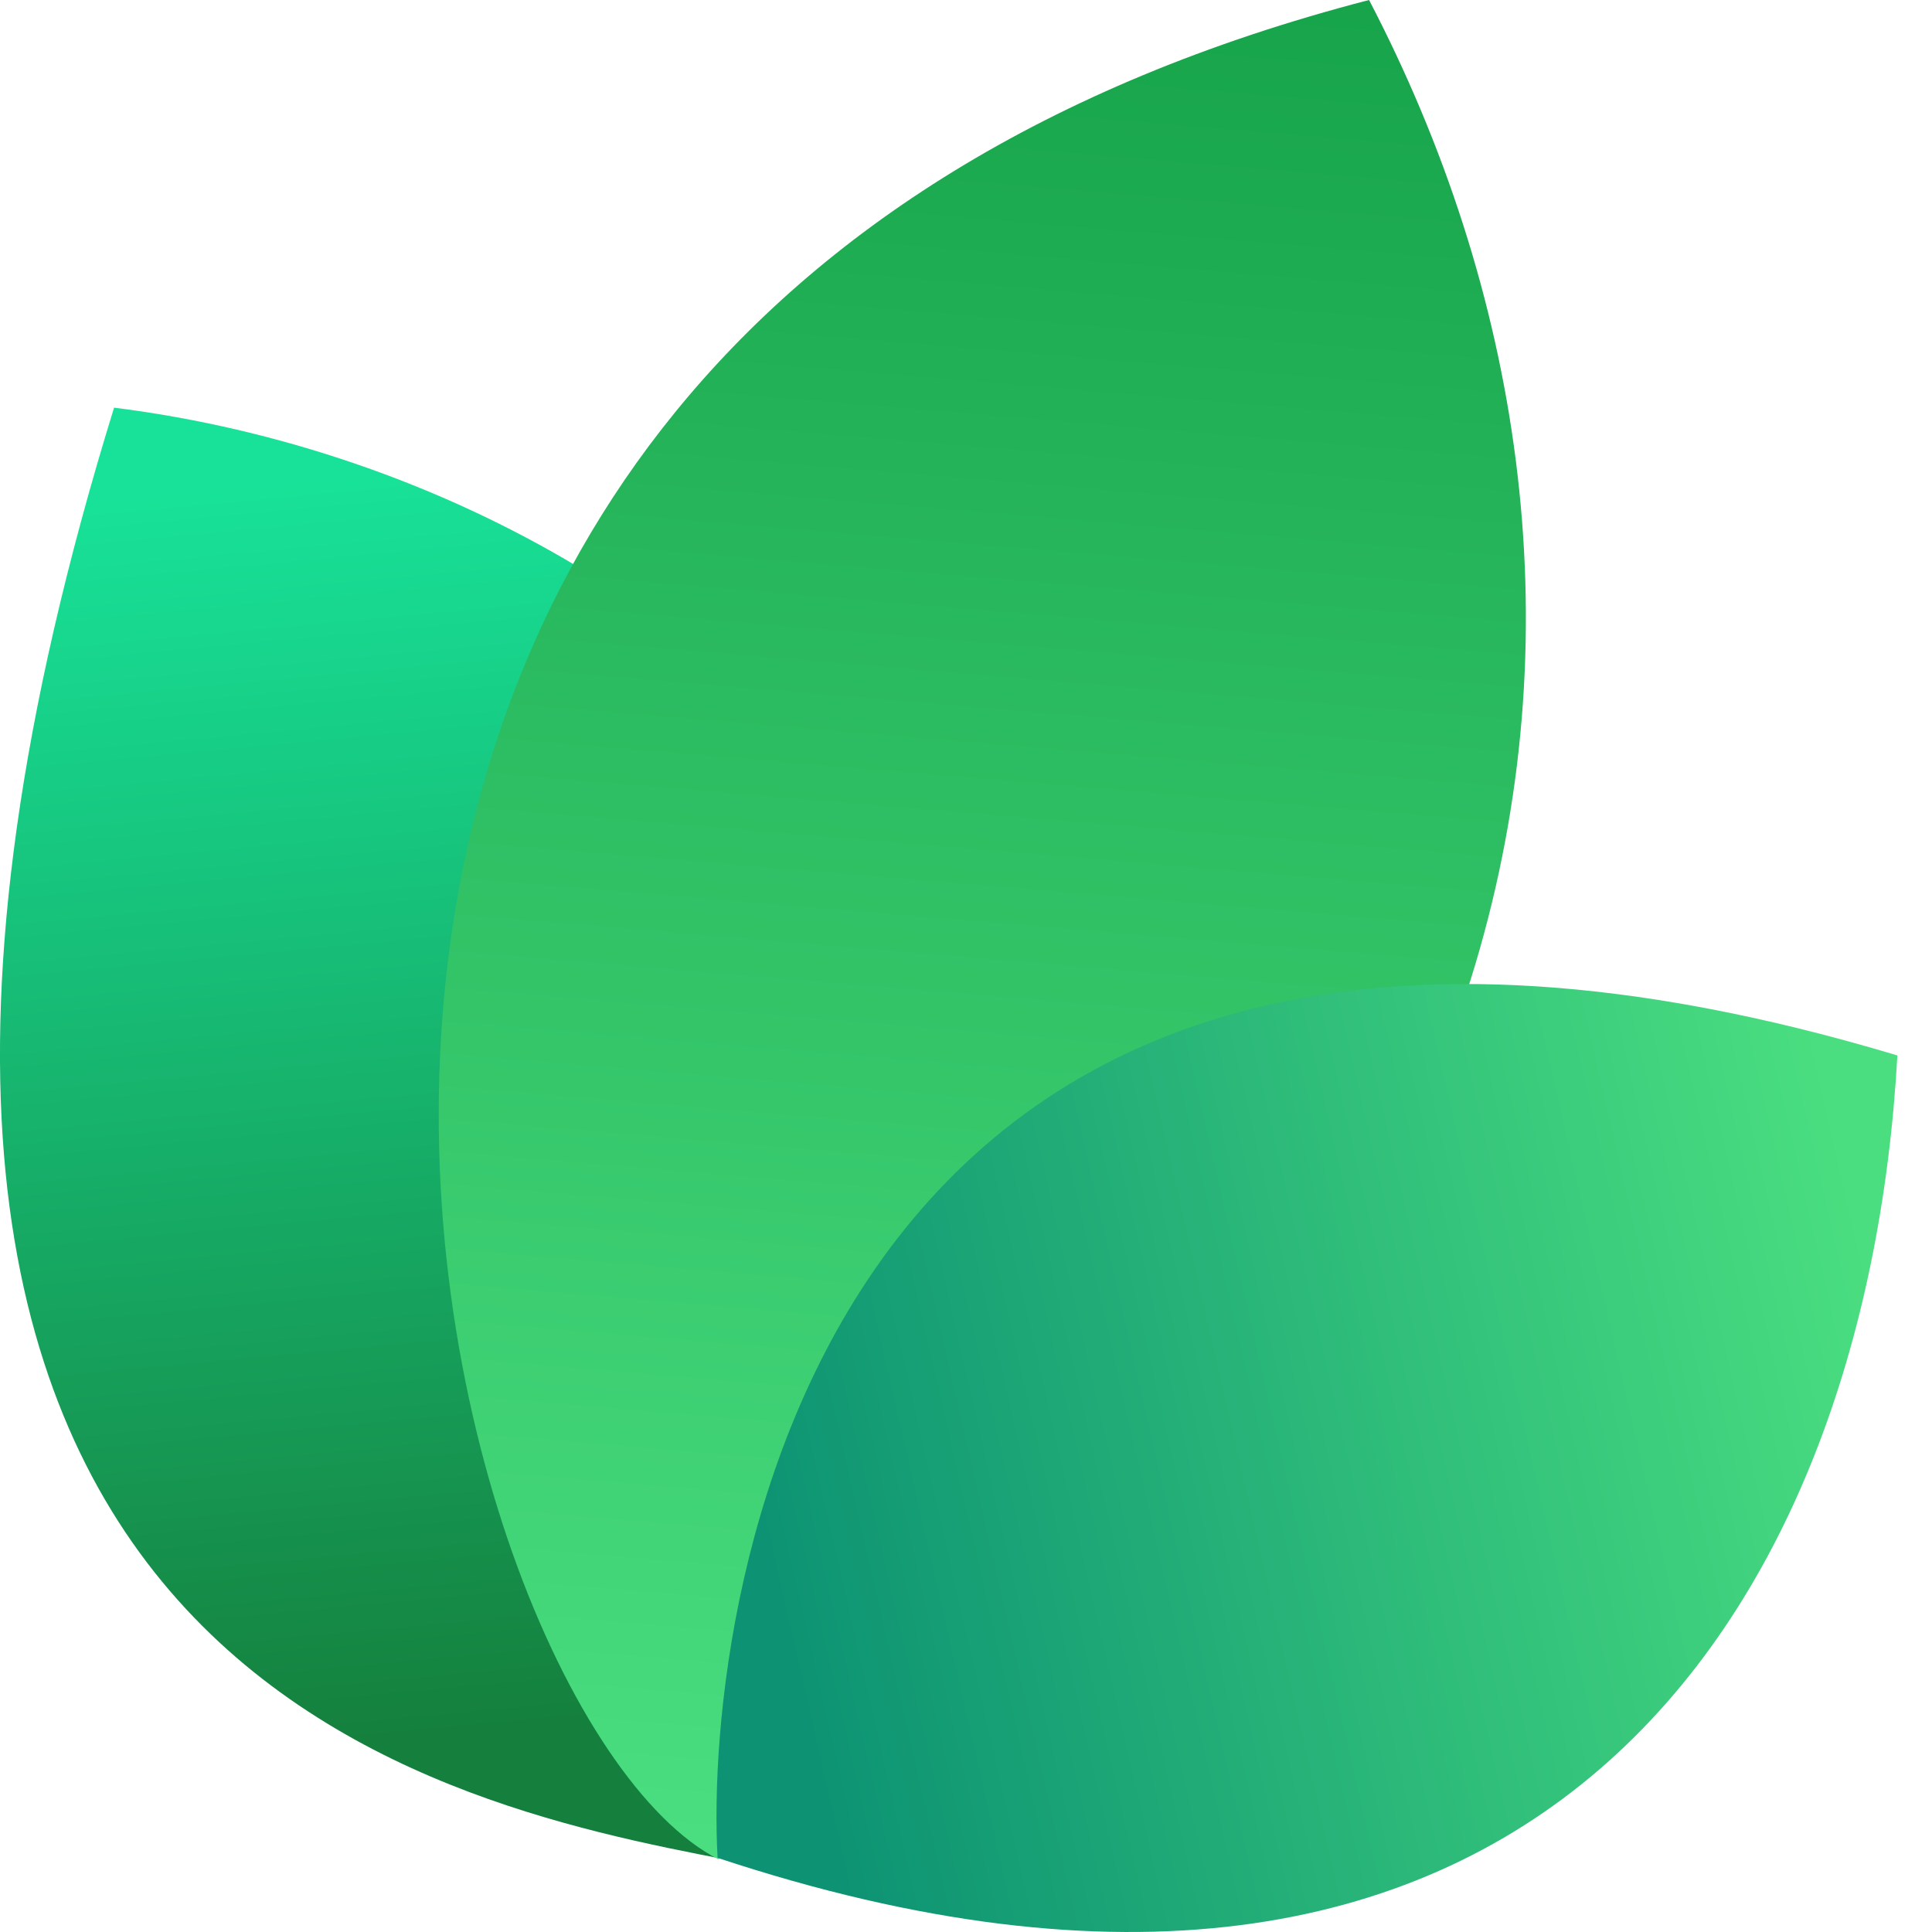
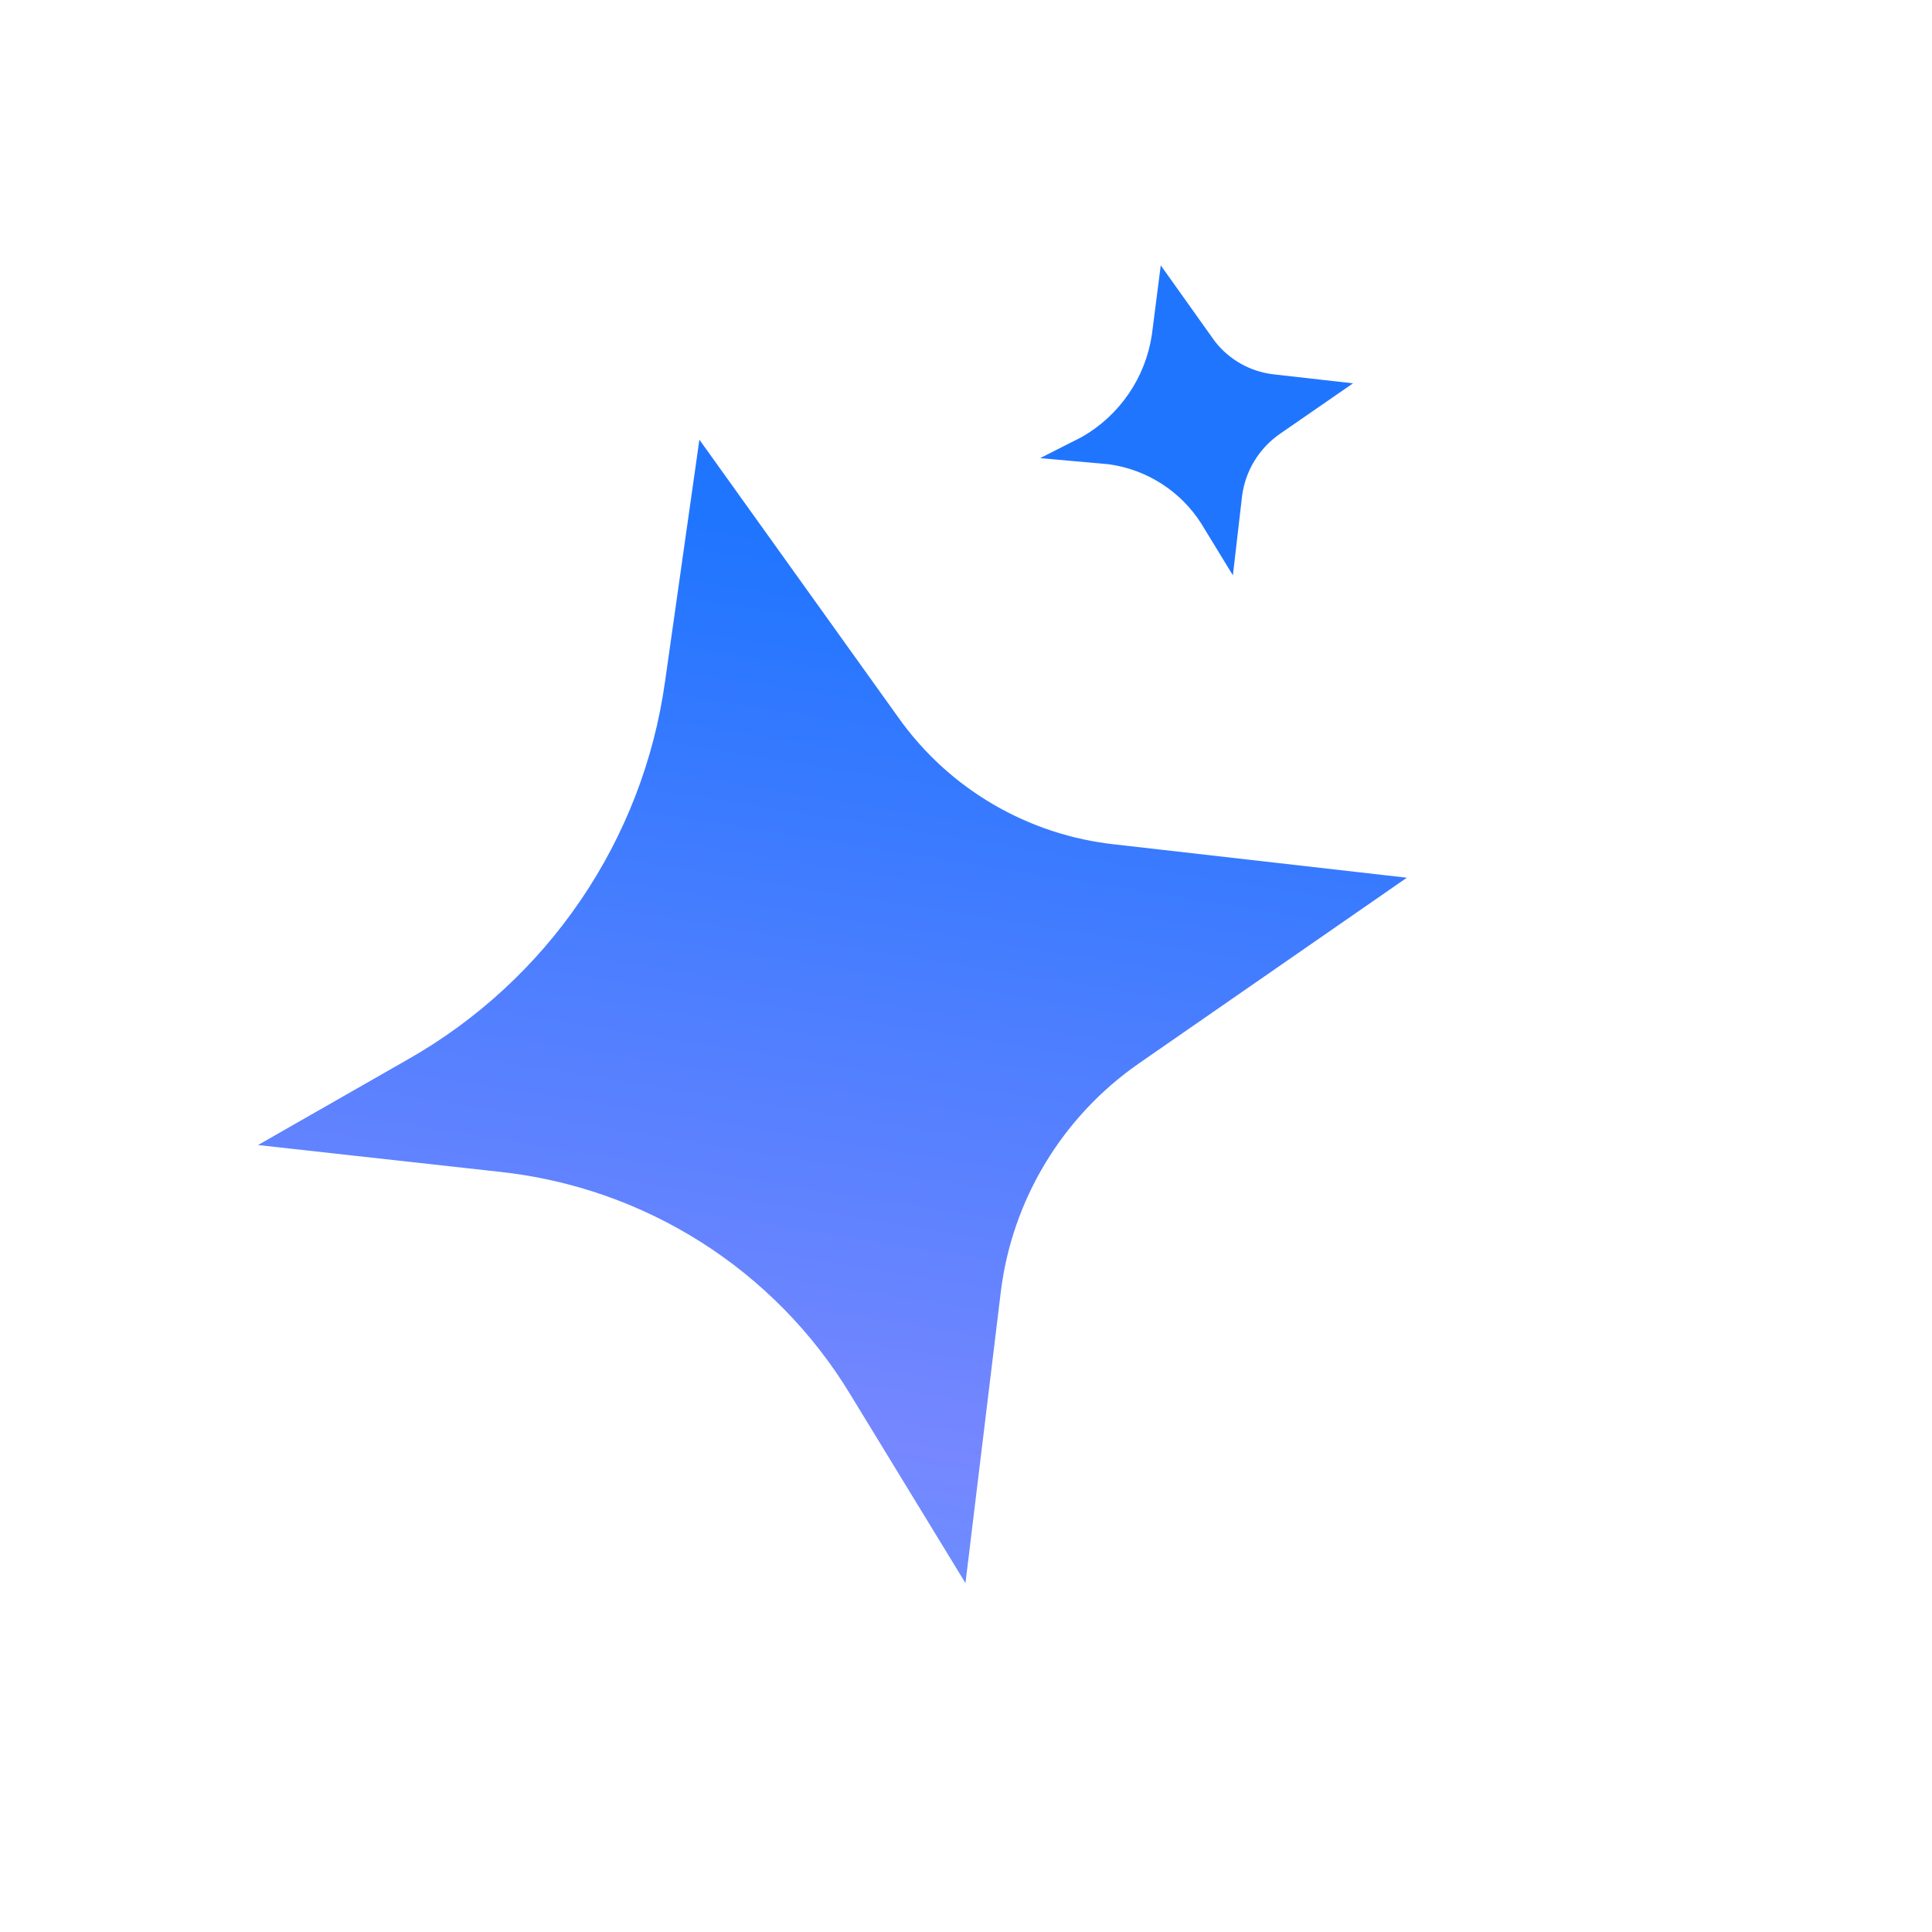
- <svg xmlns="http://www.w3.org/2000/svg" width="24" height="24" viewBox="0 0 24 24" fill="none">
-   <path d="M9.061 23.108C5.268 22.377 -3.391 20.627 1.417 5.064C9.634 6.099 16.973 14.064 9.061 23.108Z" fill="url(#paint0_linear_17557_2021)" />
-   <path d="M8.919 23.094C5.276 21.222 0.784 4.209 17.007 0C20.757 7.193 19.621 16.545 8.919 23.094Z" fill="url(#paint1_linear_17557_2021)" />
-   <path d="M8.914 23.079C8.735 19.882 10.159 9.085 23.57 13.111C23.181 20.123 18.984 26.418 8.914 23.079Z" fill="url(#paint2_linear_17557_2021)" />
+ <svg xmlns="http://www.w3.org/2000/svg" viewBox="0 0 600 600" width="600" height="600" fill="none" customFrame="#000000">
  <defs>
-     <linearGradient id="paint0_linear_17557_2021" x1="3.776" y1="5.916" x2="5.232" y2="21.559" gradientUnits="userSpaceOnUse">
-       <stop stop-color="#18E299" />
-       <stop offset="1" stop-color="#15803D" />
-     </linearGradient>
-     <linearGradient id="paint1_linear_17557_2021" x1="12.171" y1="-0.718" x2="10.19" y2="22.983" gradientUnits="userSpaceOnUse">
-       <stop stop-color="#16A34A" />
-       <stop offset="1" stop-color="#4ADE80" />
-     </linearGradient>
-     <linearGradient id="paint2_linear_17557_2021" x1="23.133" y1="15.353" x2="9.338" y2="18.52" gradientUnits="userSpaceOnUse">
-       <stop stop-color="#4ADE80" />
-       <stop offset="1" stop-color="#0D9373" />
+     <linearGradient id="paint_linear_1" x1="182.305" x2="-26.119" y1="48.158" y2="558.539" gradientUnits="userSpaceOnUse">
+       <stop stop-color="rgb(32,117,255)" offset="0" stop-opacity="1" />
+       <stop stop-color="rgb(117.5,135,254.5)" offset="0.495" stop-opacity="1" />
+       <stop stop-color="rgb(37,170,251)" offset="1" stop-opacity="1" />
    </linearGradient>
  </defs>
+   <g id="组合 298">
+     <g id="组合 297">
+       <rect id="矩形 129" width="600" height="600" x="0" y="0" fill="rgb(255,255,255)" fill-opacity="0" />
+     </g>
+     <path id="矢量 455" d="M161.59 319.624L183.162 384.845L214.3 299.369C219.198 285.931 226.898 273.677 236.895 263.414C246.892 253.15 258.959 245.109 272.302 239.819L366.325 202.55L280.442 171.965C267.747 167.544 256.139 160.491 246.386 151.273C236.633 142.055 228.957 130.882 223.865 118.492L183.162 20.255L155.688 91.147C146.865 114.022 132.881 134.575 114.815 151.221C96.749 167.867 75.084 180.161 51.489 187.156L0 202.55L71.23 227.666C92.383 235.044 111.541 247.18 127.213 263.129C142.885 279.079 154.649 298.411 161.59 319.624ZM329.082 81.02L334.984 98.844L343.328 75.551C344.681 71.892 346.795 68.557 349.53 65.765C352.265 62.973 355.561 60.786 359.202 59.347L384.845 49.22L361.441 40.915C358.043 39.698 354.923 37.817 352.267 35.382C349.611 32.947 347.471 30.007 345.974 26.737L334.984 0L327.454 20.255C325.012 26.479 321.177 32.067 316.24 36.595C311.303 41.123 305.394 44.471 298.962 46.384L284.919 49.827L305.271 56.511C310.791 58.629 315.781 61.919 319.893 66.151C324.005 70.384 327.141 75.458 329.082 81.02Z" fill="url(#paint_linear_1)" fill-rule="nonzero" transform="matrix(0.973978,-0.226644,0.226644,0.973978,34.2158,158.326)" />
+   </g>
</svg>
